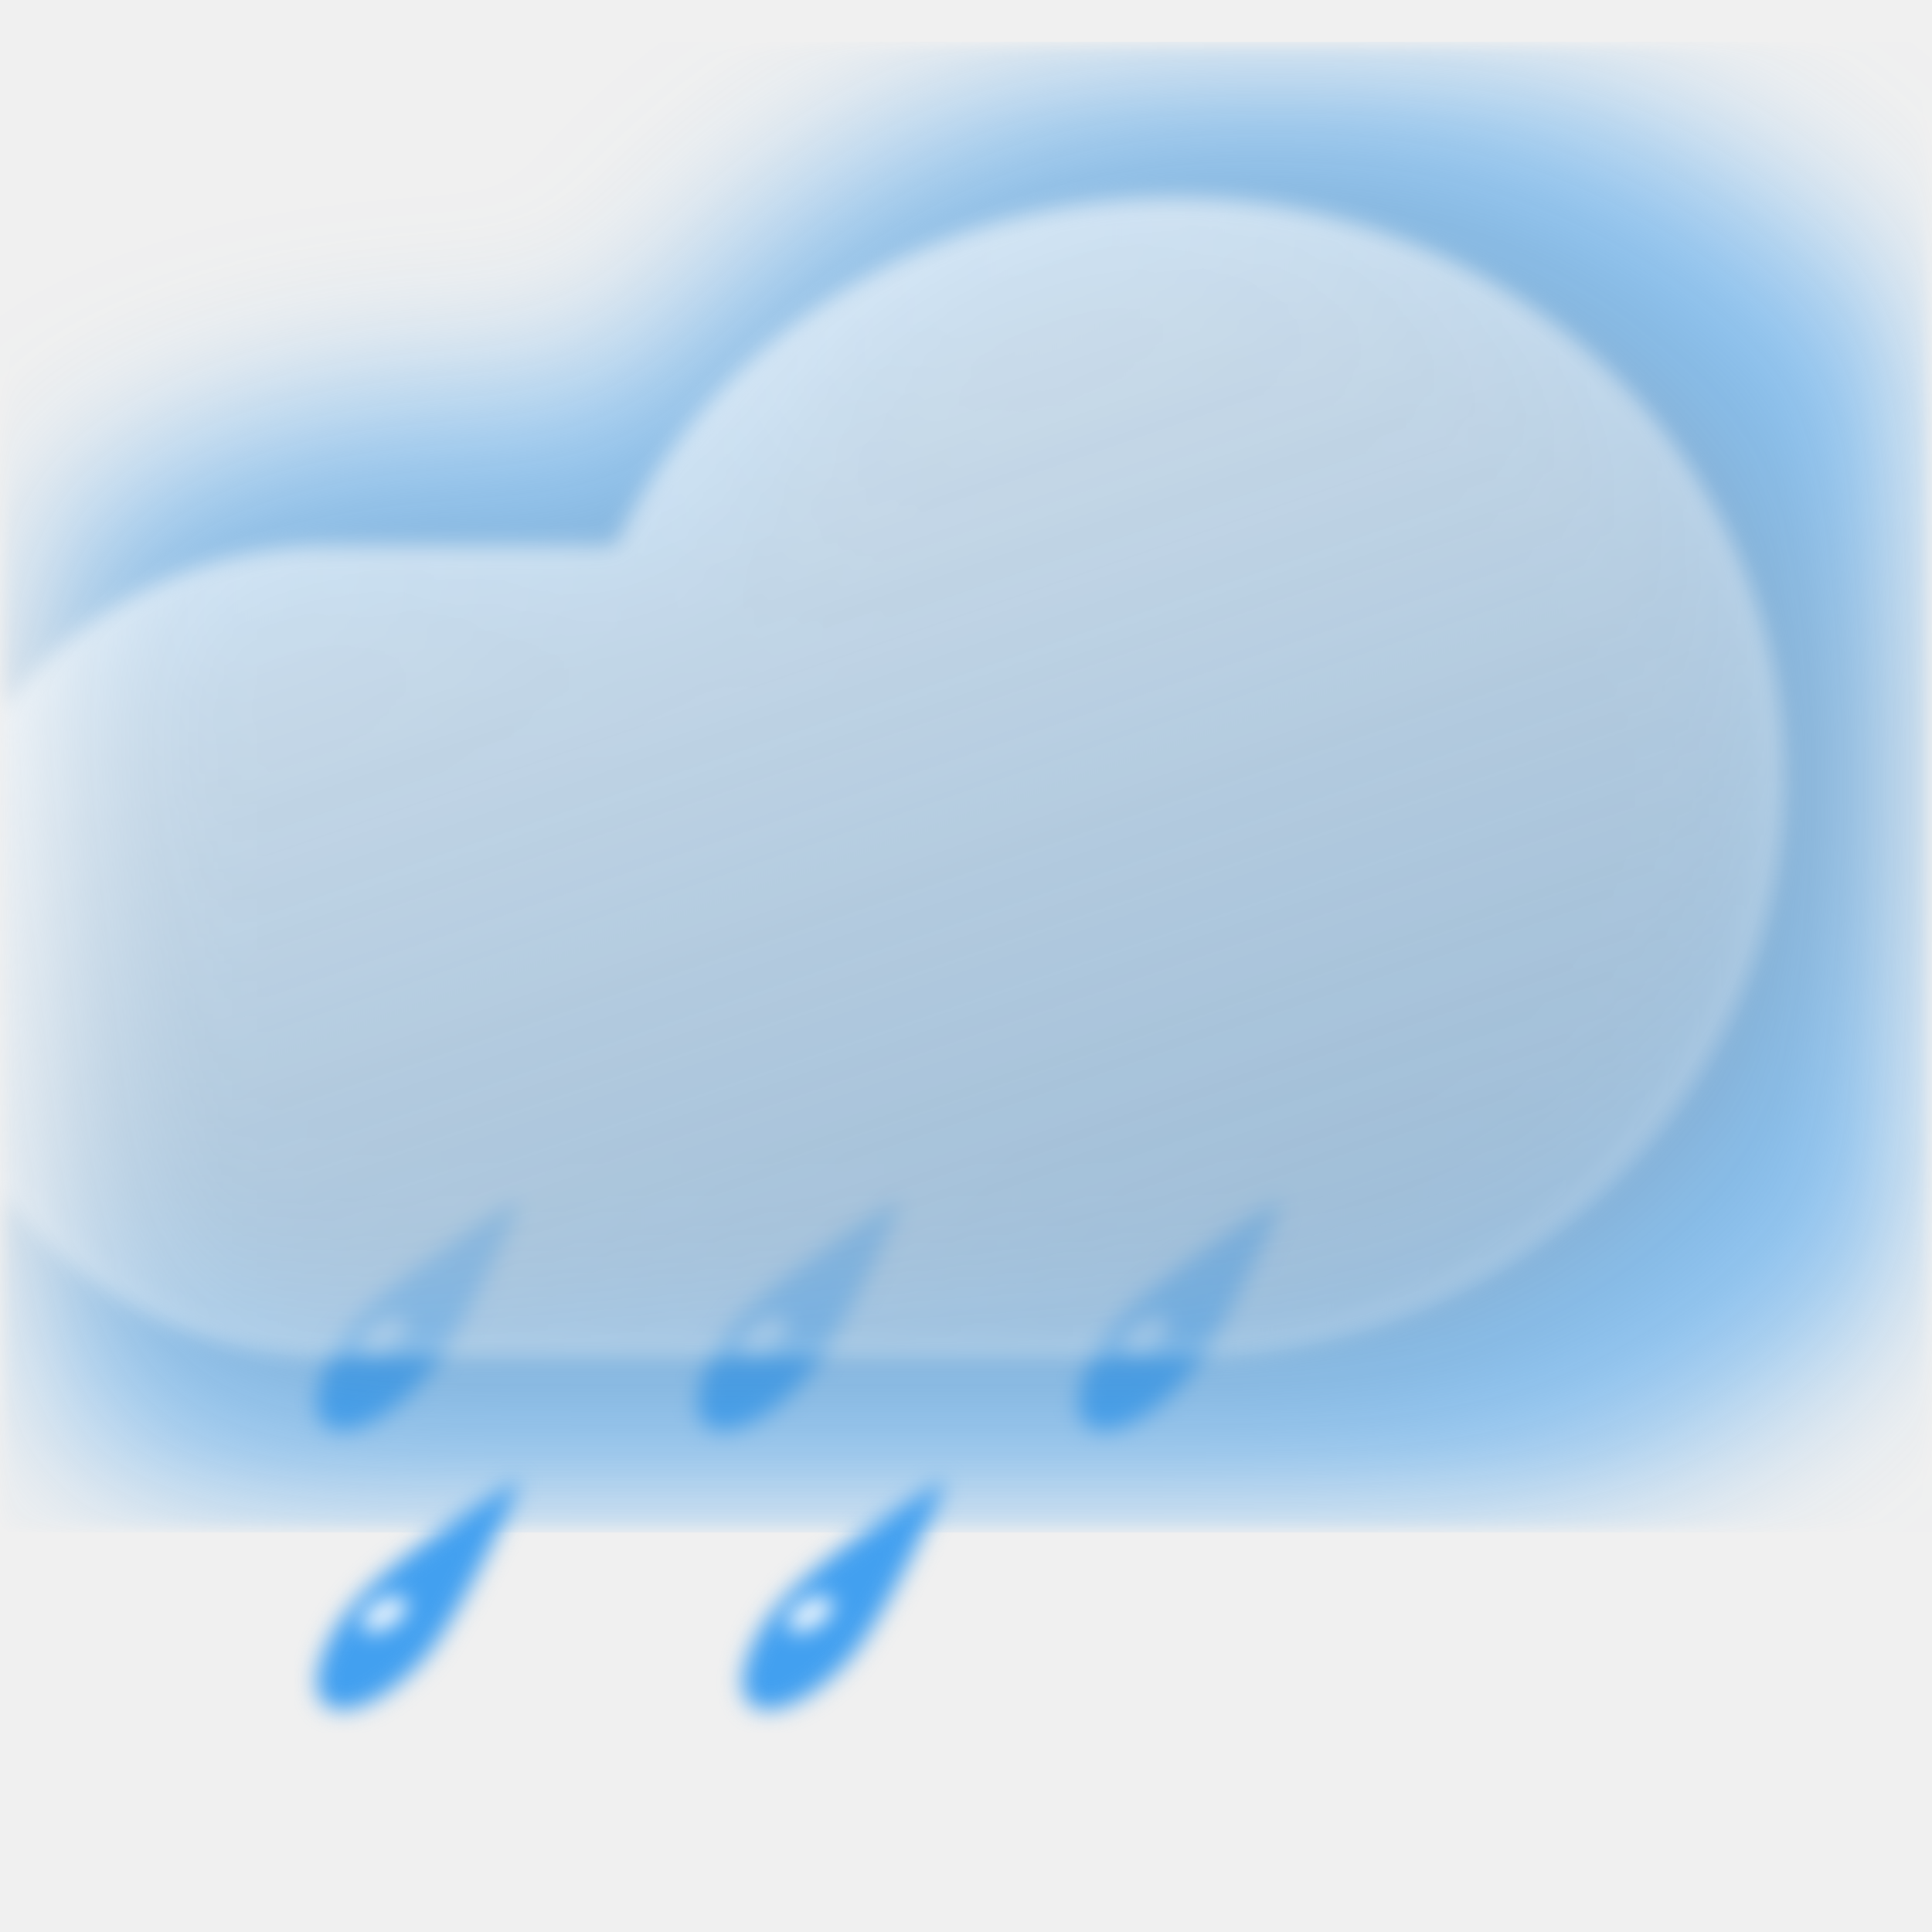
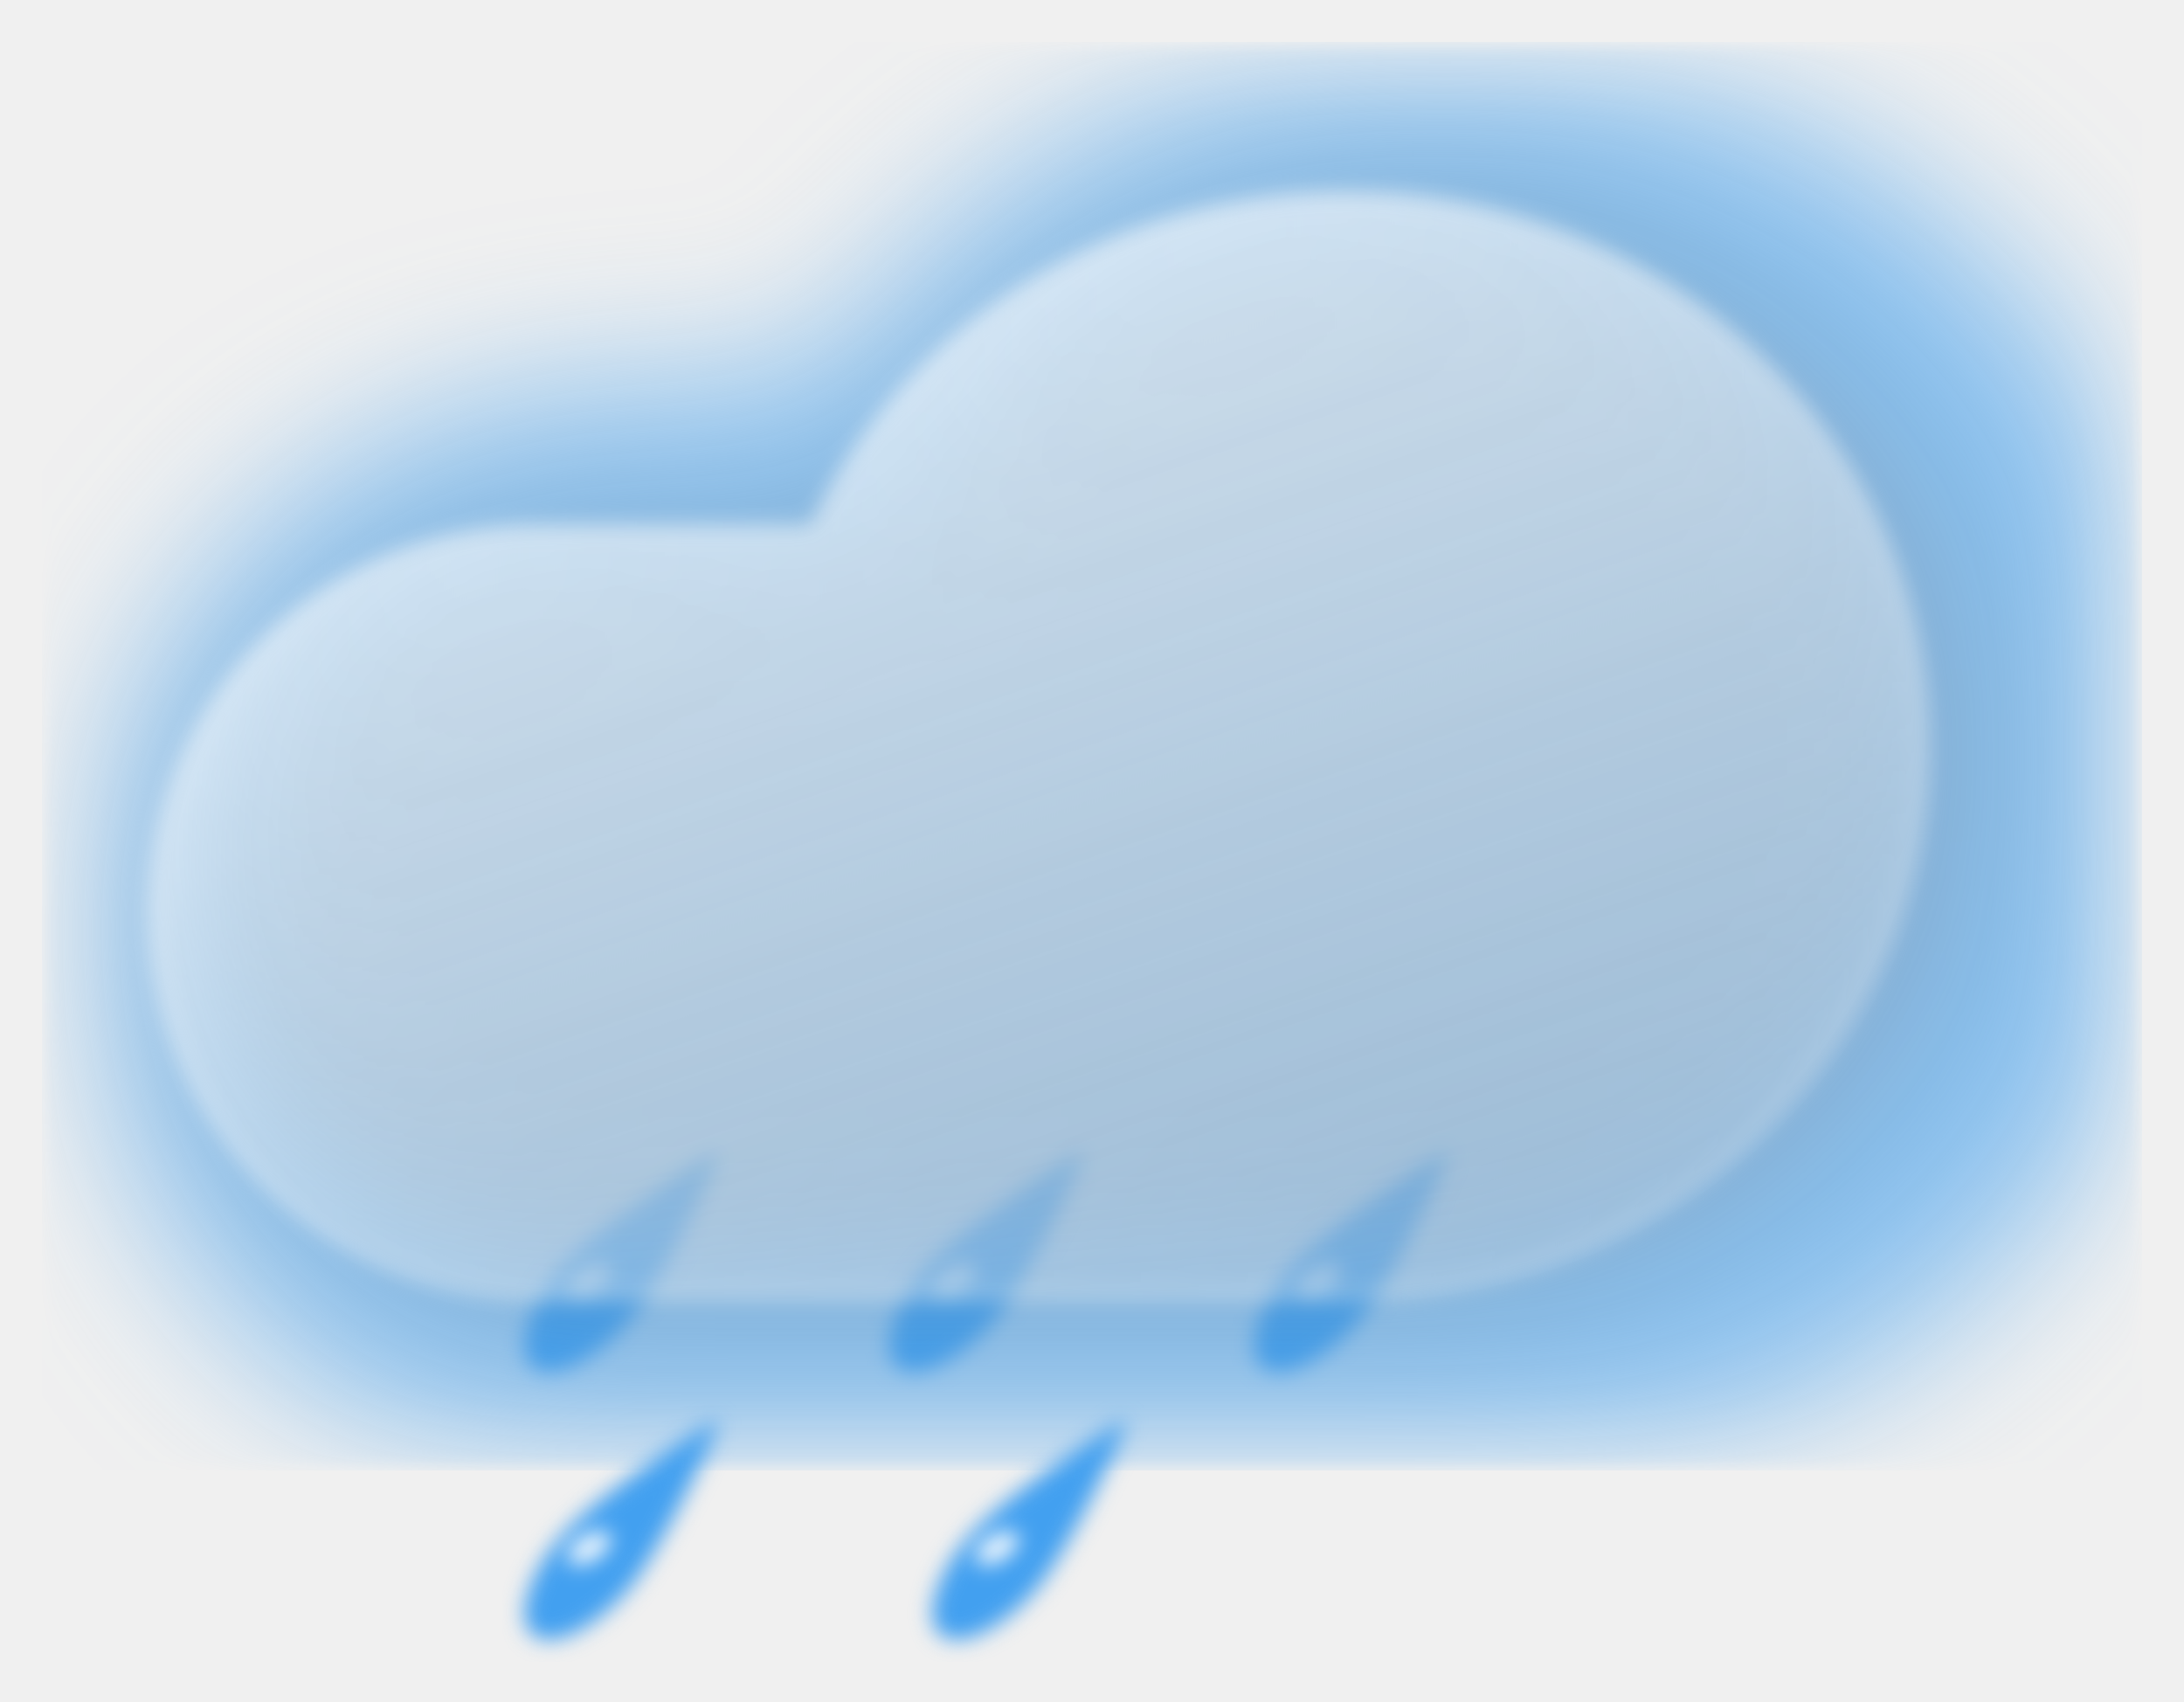
- <svg xmlns="http://www.w3.org/2000/svg" viewBox="33.35 -7.53 344.90 344.90" fill="none">
+ <svg xmlns="http://www.w3.org/2000/svg" viewBox="-7.83 -7.83 407.00 317.00" fill="none">
  <g filter="url(#filter0_f_7_1555)">
    <path d="M126.03 206.83C126.56 207.32 115.50 231.13 109.06 238.53C102.63 245.92 94.72 249.58 91.39 246.69C88.07 243.79 90.58 235.45 97.01 228.05C103.45 220.65 125.51 206.35 126.03 206.83Z" fill="#42A0F0" />
    <path d="M98.16 233.02C98.81 234.06 101.04 233.82 103.16 232.50C105.27 231.18 106.46 229.28 105.81 228.24C105.17 227.21 102.93 227.44 100.82 228.76C98.70 230.08 97.51 231.99 98.16 233.02Z" fill="white" />
    <path d="M194.03 206.83C194.56 207.32 183.50 231.13 177.06 238.53C170.63 245.92 162.72 249.58 159.39 246.69C156.06 243.79 158.58 235.45 165.01 228.05C171.45 220.65 193.51 206.35 194.03 206.83Z" fill="#42A0F0" />
    <path d="M166.16 233.02C166.81 234.06 169.04 233.82 171.16 232.50C173.27 231.18 174.46 229.28 173.81 228.24C173.17 227.21 170.93 227.44 168.82 228.76C166.70 230.08 165.51 231.99 166.16 233.02Z" fill="white" />
    <path d="M262.04 206.83C262.56 207.32 251.50 231.13 245.06 238.53C238.63 245.92 230.72 249.58 227.39 246.69C224.06 243.79 226.58 235.45 233.01 228.05C239.45 220.65 261.51 206.35 262.04 206.83Z" fill="#42A0F0" />
    <path d="M234.16 233.02C234.81 234.06 237.04 233.82 239.16 232.50C241.27 231.18 242.46 229.28 241.81 228.24C241.17 227.21 238.93 227.44 236.82 228.76C234.70 230.08 233.51 231.99 234.16 233.02Z" fill="white" />
    <path d="M202.03 256.83C202.56 257.32 191.50 281.13 185.06 288.52C178.63 295.92 170.72 299.58 167.39 296.69C164.06 293.80 166.58 285.45 173.01 278.05C179.45 270.65 201.51 256.35 202.03 256.83Z" fill="#42A0F0" />
    <path d="M174.16 283.02C174.81 284.06 177.04 283.82 179.16 282.50C181.27 281.18 182.46 279.27 181.81 278.24C181.17 277.21 178.93 277.44 176.82 278.76C174.70 280.08 173.51 281.99 174.16 283.02Z" fill="white" />
    <path d="M126.03 256.83C126.56 257.32 115.50 281.13 109.06 288.52C102.63 295.92 94.72 299.58 91.39 296.69C88.07 293.80 90.58 285.45 97.01 278.05C103.45 270.65 125.51 256.35 126.03 256.83Z" fill="#42A0F0" />
    <path d="M98.16 283.02C98.81 284.06 101.04 283.82 103.16 282.50C105.27 281.18 106.46 279.27 105.81 278.24C105.17 277.21 102.93 277.44 100.82 278.76C98.70 280.08 97.51 281.99 98.16 283.02Z" fill="white" />
  </g>
  <g filter="url(#filter1_df_7_1555)">
    <g filter="url(#filter2_d_7_1555)">
      <path d="M235.56 233.76C233.63 233.92 231.68 234.00 229.71 234H92.18C82.71 234.03 73.33 232.20 64.58 228.60C55.82 225.00 47.86 219.71 41.16 213.03C34.45 206.35 29.13 198.41 25.50 189.67C21.87 180.93 20 171.55 20 162.09C20 152.62 21.87 143.25 25.50 134.51C29.13 125.76 34.45 117.82 41.16 111.14C47.86 104.46 55.82 99.17 64.58 95.57C73.33 91.97 82.71 90.14 92.18 90.17H143.46C160.08 53.6 198.37 28 242.94 28C302.77 28 351.27 74.11 351.27 131C351.27 187.88 302.77 234 242.94 234C240.46 234 238.00 233.92 235.56 233.76Z" fill="url(#paint0_linear_7_1555)" />
      <path d="M242.94 233C250.23 233 257.51 232.30 264.58 230.93C271.48 229.59 278.25 227.58 284.73 224.98C291.09 222.42 297.23 219.25 302.97 215.57C308.65 211.92 313.99 207.72 318.85 203.11C323.71 198.49 328.11 193.41 331.95 188.01C335.83 182.56 339.15 176.73 341.84 170.69C344.58 164.53 346.68 158.09 348.09 151.55C349.54 144.83 350.27 137.92 350.27 131C350.27 124.08 349.54 117.17 348.09 110.45C346.68 103.91 344.58 97.47 341.84 91.31C339.15 85.27 335.83 79.44 331.95 73.99C328.11 68.59 323.71 63.51 318.85 58.89C313.99 54.28 308.65 50.08 302.97 46.43C297.23 42.75 291.09 39.58 284.73 37.02C278.25 34.42 271.48 32.42 264.58 31.07C257.51 29.70 250.23 29 242.94 29C221.57 29 200.93 34.95 183.25 46.21C174.73 51.64 167.08 58.19 160.50 65.69C153.88 73.23 148.45 81.61 144.37 90.59L144.1 91.17H143.46H92.18C82.61 91.17 73.32 93.05 64.58 96.75C60.38 98.52 56.32 100.72 52.53 103.28C48.78 105.82 45.25 108.73 42.04 111.94C38.83 115.15 35.92 118.69 33.38 122.44C30.82 126.23 28.62 130.28 26.84 134.49C23.14 143.23 21.27 152.51 21.27 162.09C21.27 171.66 23.14 180.95 26.84 189.69C28.62 193.89 30.82 197.94 33.38 201.74C35.92 205.49 38.83 209.02 42.04 212.23C45.25 215.44 48.78 218.35 52.53 220.89C56.32 223.45 60.38 225.65 64.58 227.43C73.32 231.12 82.61 233 92.18 233H229.71C231.63 233 233.57 232.92 235.48 232.77L235.55 232.76L235.63 232.77C238.05 232.92 240.51 233 242.94 233ZM242.94 234C240.46 234 238 233.92 235.56 233.76C233.63 233.92 231.68 234 229.71 234H92.18C52.46 234 20.27 201.80 20.27 162.09C20.27 122.37 52.46 90.17 92.18 90.17H143.46C160.08 53.60 198.37 28 242.94 28C302.77 28 351.27 74.12 351.27 131C351.27 187.88 302.77 234 242.94 234Z" fill="white" fill-opacity="0.5" />
    </g>
  </g>
  <defs>
    <filter id="filter0_f_7_1555" x="85.92" y="202.82" width="180.13" height="98.86" filterUnits="userSpaceOnUse" color-interpolation-filters="sRGB">
      <feFlood flood-opacity="0" result="BackgroundImageFix" />
      <feBlend mode="normal" in="SourceGraphic" in2="BackgroundImageFix" result="shape" />
      <feGaussianBlur stdDeviation="2" result="effect1_foregroundBlur_7_1555" />
    </filter>
    <filter id="filter1_df_7_1555" x="0" y="0" width="391.27" height="266" filterUnits="userSpaceOnUse" color-interpolation-filters="sRGB">
      <feFlood flood-opacity="0" result="BackgroundImageFix" />
      <feColorMatrix in="SourceAlpha" type="matrix" values="0 0 0 0 0 0 0 0 0 0 0 0 0 0 0 0 0 0 127 0" result="hardAlpha" />
      <feOffset dx="10" dy="2" />
      <feGaussianBlur stdDeviation="15" />
      <feColorMatrix type="matrix" values="0 0 0 0 0.26 0 0 0 0 0.63 0 0 0 0 0.94 0 0 0 0.60 0" />
      <feBlend mode="normal" in2="BackgroundImageFix" result="effect1_dropShadow_7_1555" />
      <feBlend mode="normal" in="SourceGraphic" in2="effect1_dropShadow_7_1555" result="shape" />
      <feGaussianBlur stdDeviation="2" result="effect2_foregroundBlur_7_1555" />
    </filter>
    <filter id="filter2_d_7_1555" x="0" y="0" width="391.27" height="266" filterUnits="userSpaceOnUse" color-interpolation-filters="sRGB">
      <feFlood flood-opacity="0" result="BackgroundImageFix" />
      <feColorMatrix in="SourceAlpha" type="matrix" values="0 0 0 0 0 0 0 0 0 0 0 0 0 0 0 0 0 0 127 0" result="hardAlpha" />
      <feOffset dx="10" dy="2" />
      <feGaussianBlur stdDeviation="15" />
      <feColorMatrix type="matrix" values="0 0 0 0 0.50 0 0 0 0 0.50 0 0 0 0 0.50 0 0 0 0.30 0" />
      <feBlend mode="normal" in2="BackgroundImageFix" result="effect1_dropShadow_7_1555" />
      <feBlend mode="normal" in="SourceGraphic" in2="effect1_dropShadow_7_1555" result="shape" />
    </filter>
    <linearGradient id="paint0_linear_7_1555" x1="154.16" y1="53.96" x2="220.21" y2="245.17" gradientUnits="userSpaceOnUse">
      <stop stop-color="white" stop-opacity="0.60" />
      <stop offset="1" stop-color="#F7F7F7" stop-opacity="0.20" />
    </linearGradient>
  </defs>
</svg>
